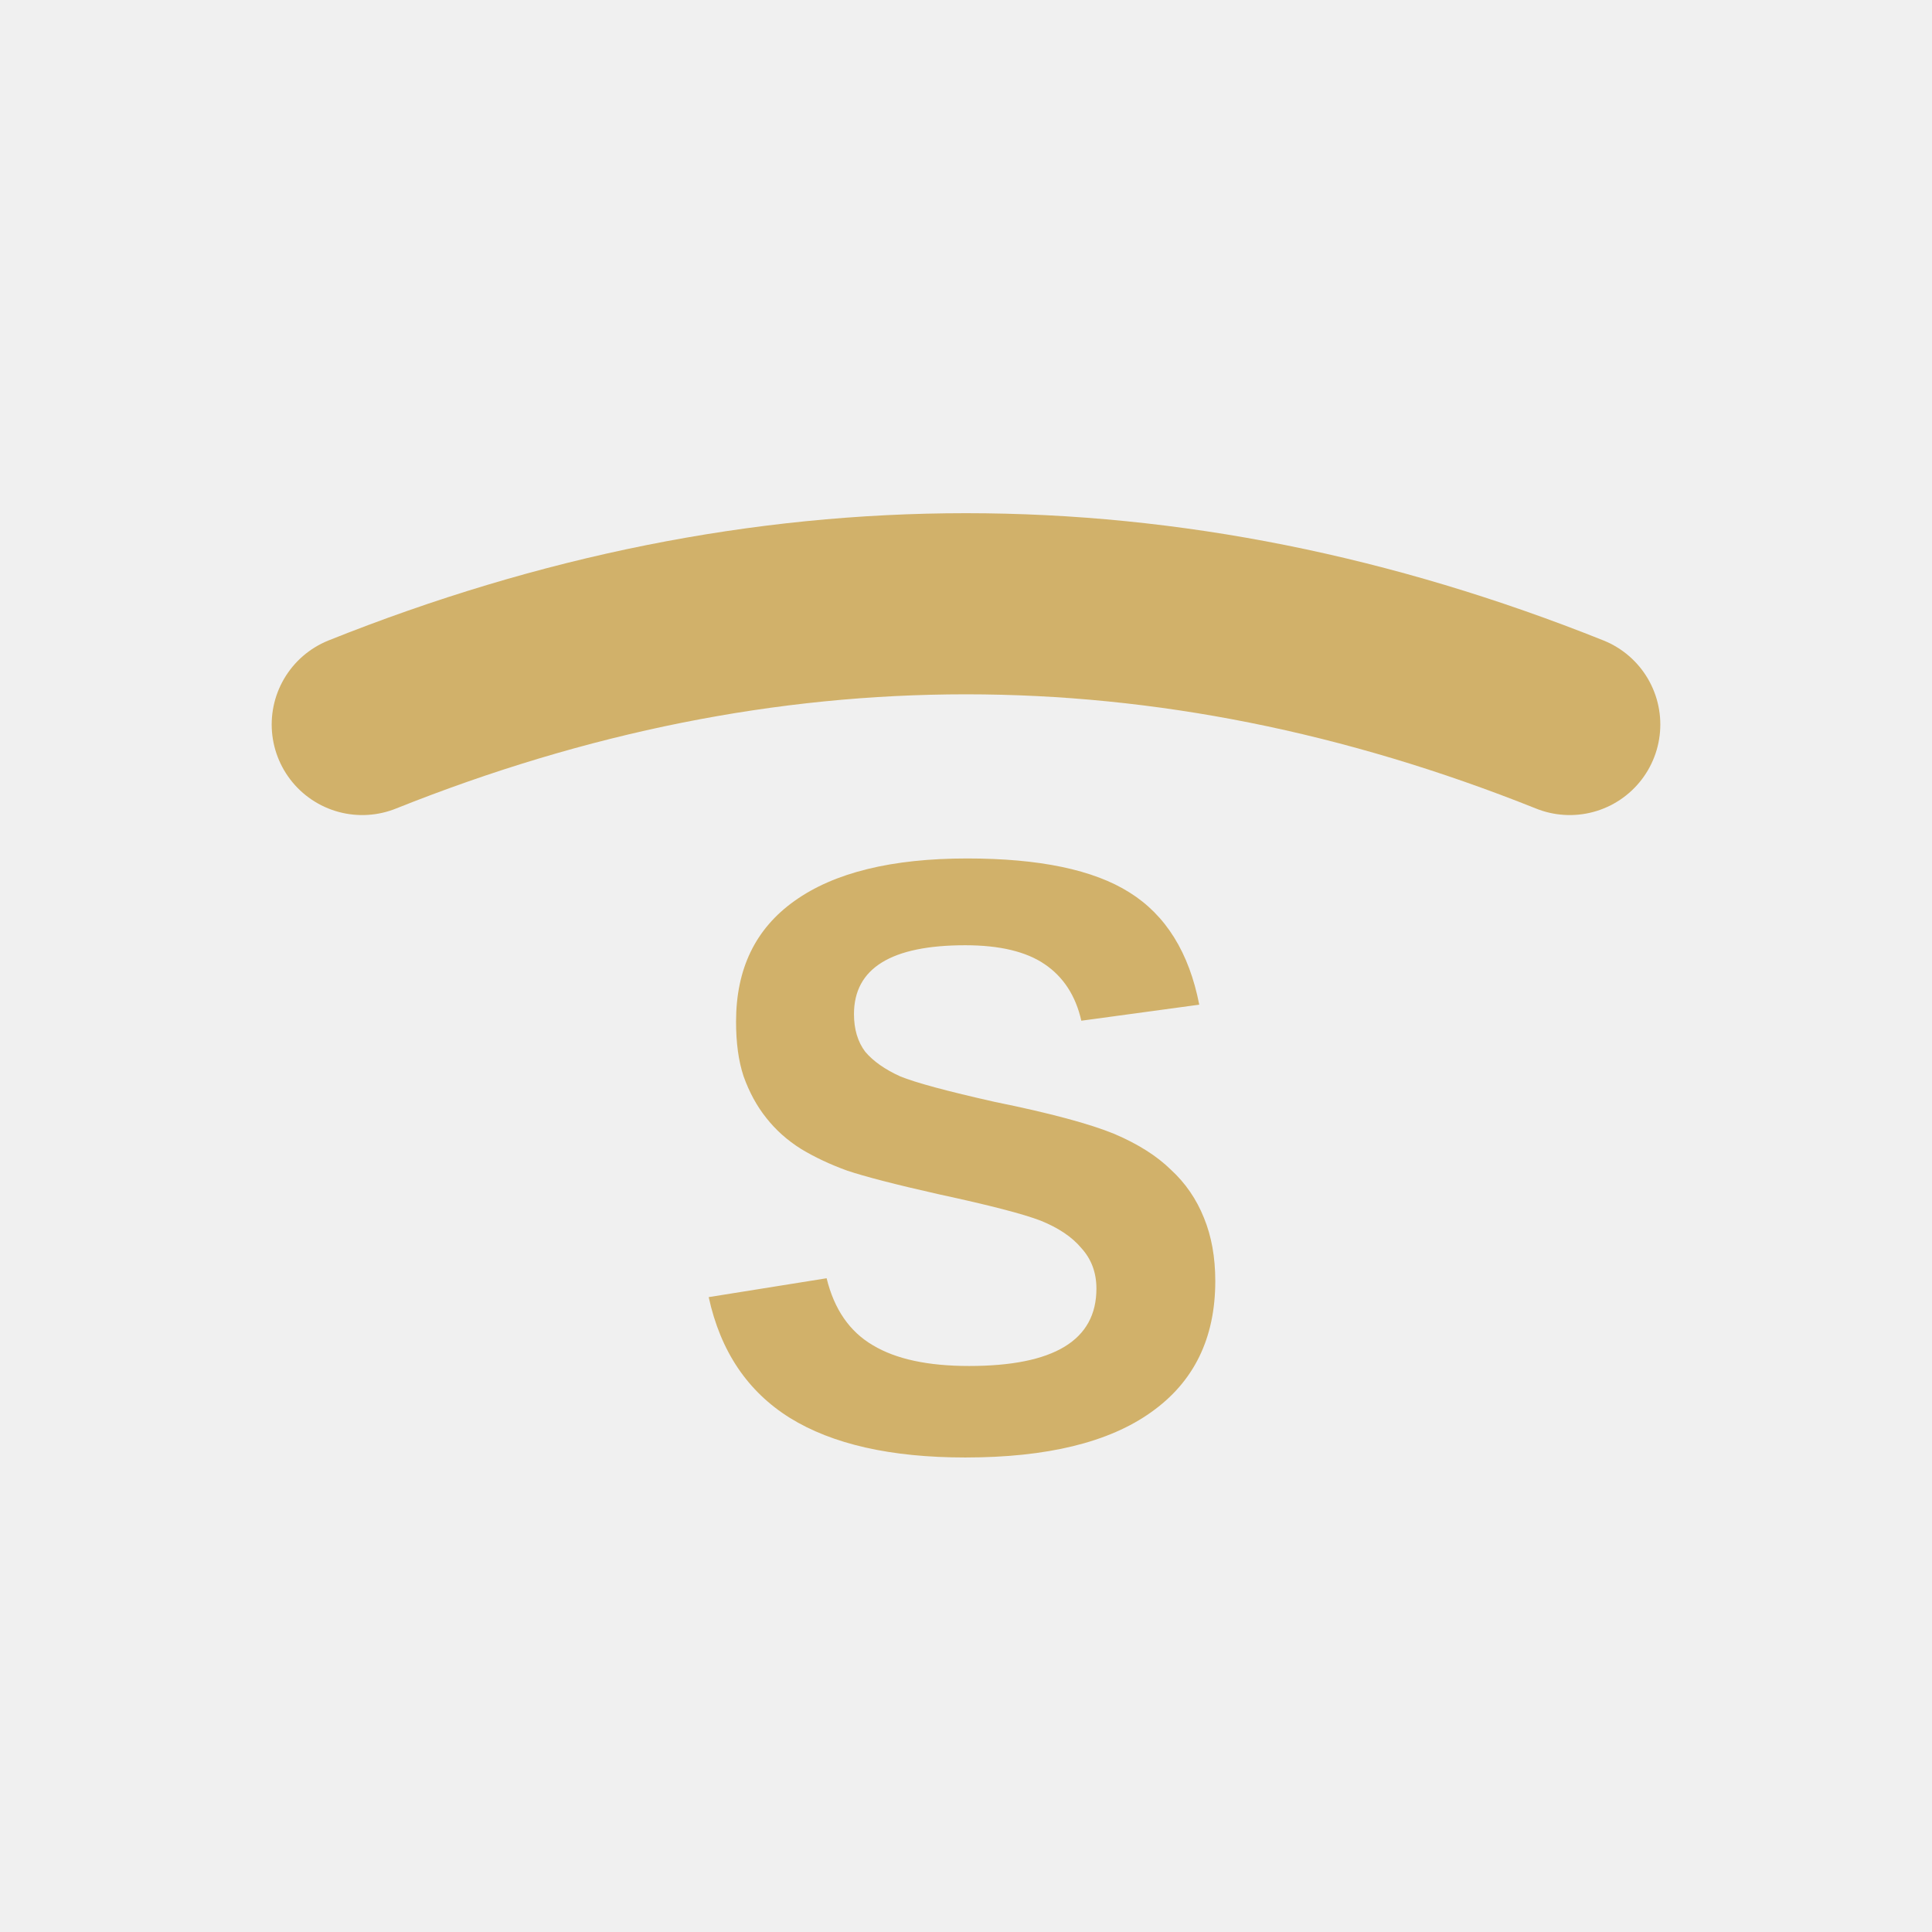
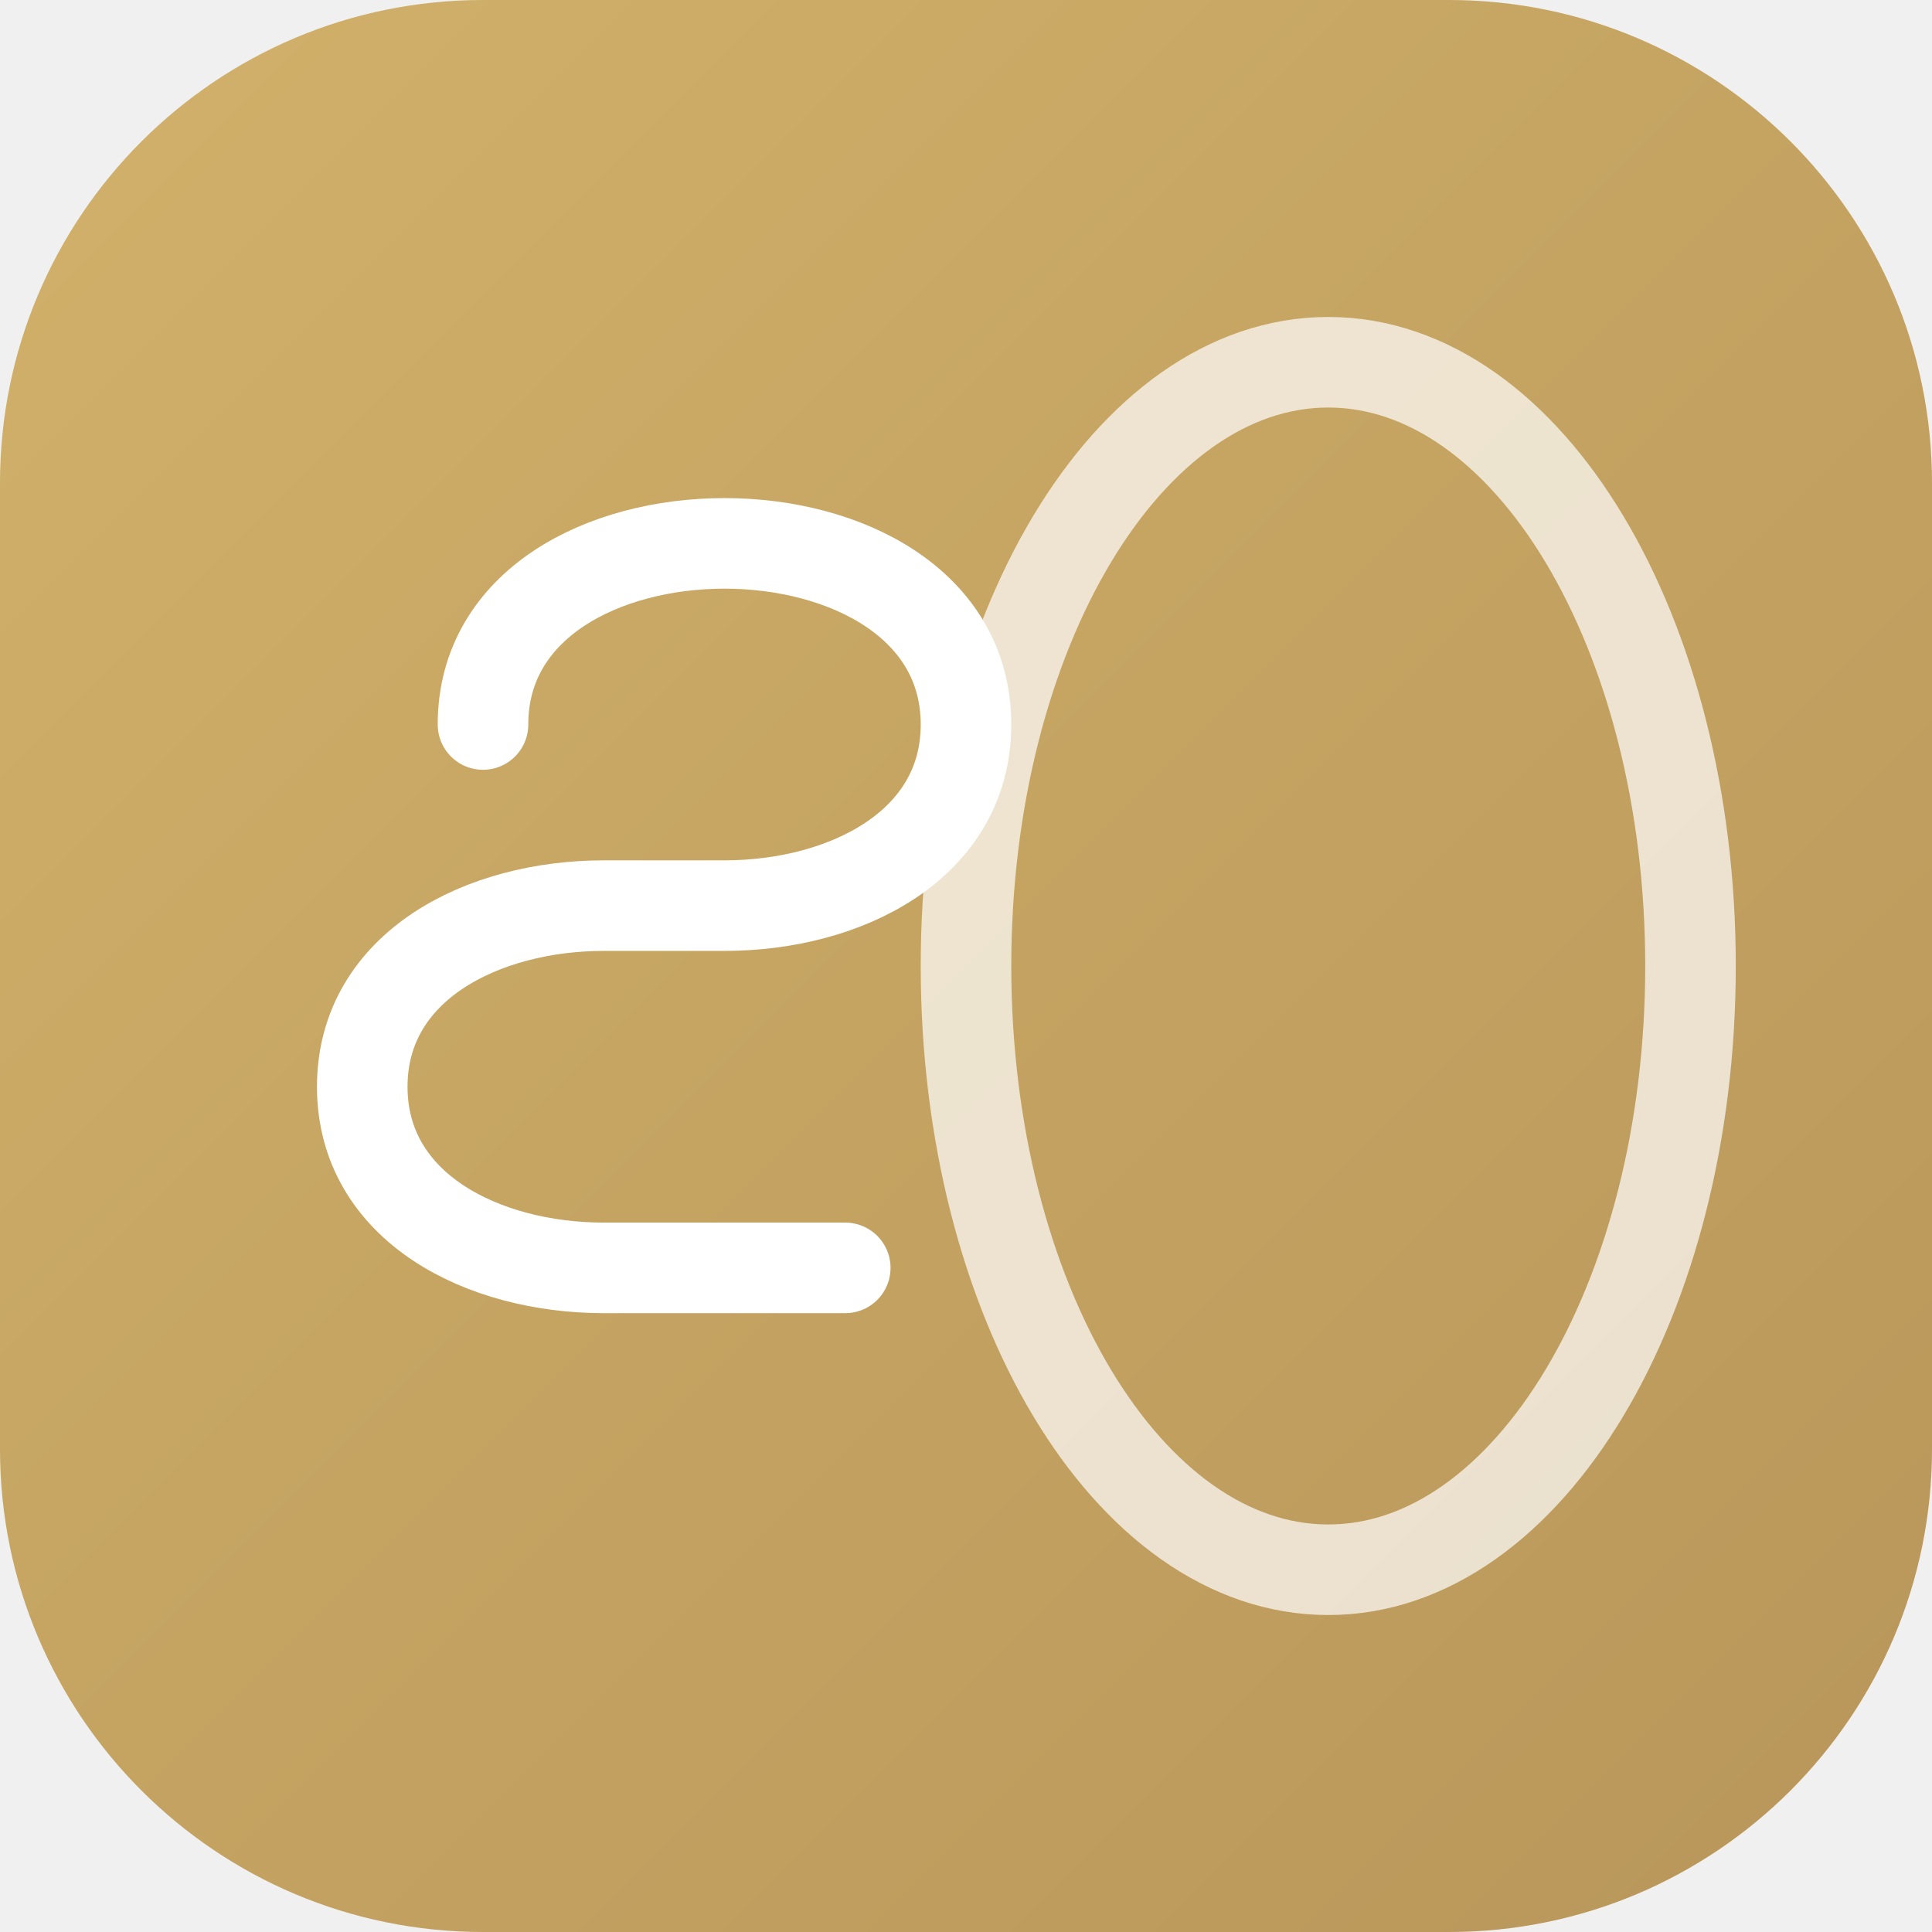
- <svg xmlns="http://www.w3.org/2000/svg" width="32" height="32" viewBox="0 0 32 32">
-   <path d="M6 12 Q16 8 26 12" stroke="#d1b16a" stroke-width="3" fill="none" stroke-linecap="round" />
-   <text x="16" y="24" font-family="Arial, sans-serif" font-size="14" font-weight="bold" text-anchor="middle" fill="#d1b16a">S</text>
+ <svg xmlns="http://www.w3.org/2000/svg" width="32" height="32" viewBox="0 0 32 32" fill="none">
+   <defs>
+     <linearGradient id="faviconGradient" x1="0%" y1="0%" x2="100%" y2="100%">
+       <stop offset="0%" style="stop-color:#d1b16a;stop-opacity:1" />
+       <stop offset="100%" style="stop-color:#b8965a;stop-opacity:1" />
+     </linearGradient>
+   </defs>
+   <rect width="32" height="32" rx="8" fill="url(#faviconGradient)" />
+   <path d="M8 12C8 10 10 9 12 9C14 9 16 10 16 12C16 14 14 15 12 15H10C8 15 6 16 6 18C6 20 8 21 10 21H14" stroke="white" stroke-width="1.5" fill="none" stroke-linecap="round" />
+   <ellipse cx="22" cy="16" rx="6" ry="10" stroke="white" stroke-width="1.5" fill="none" opacity="0.7" />
</svg>
